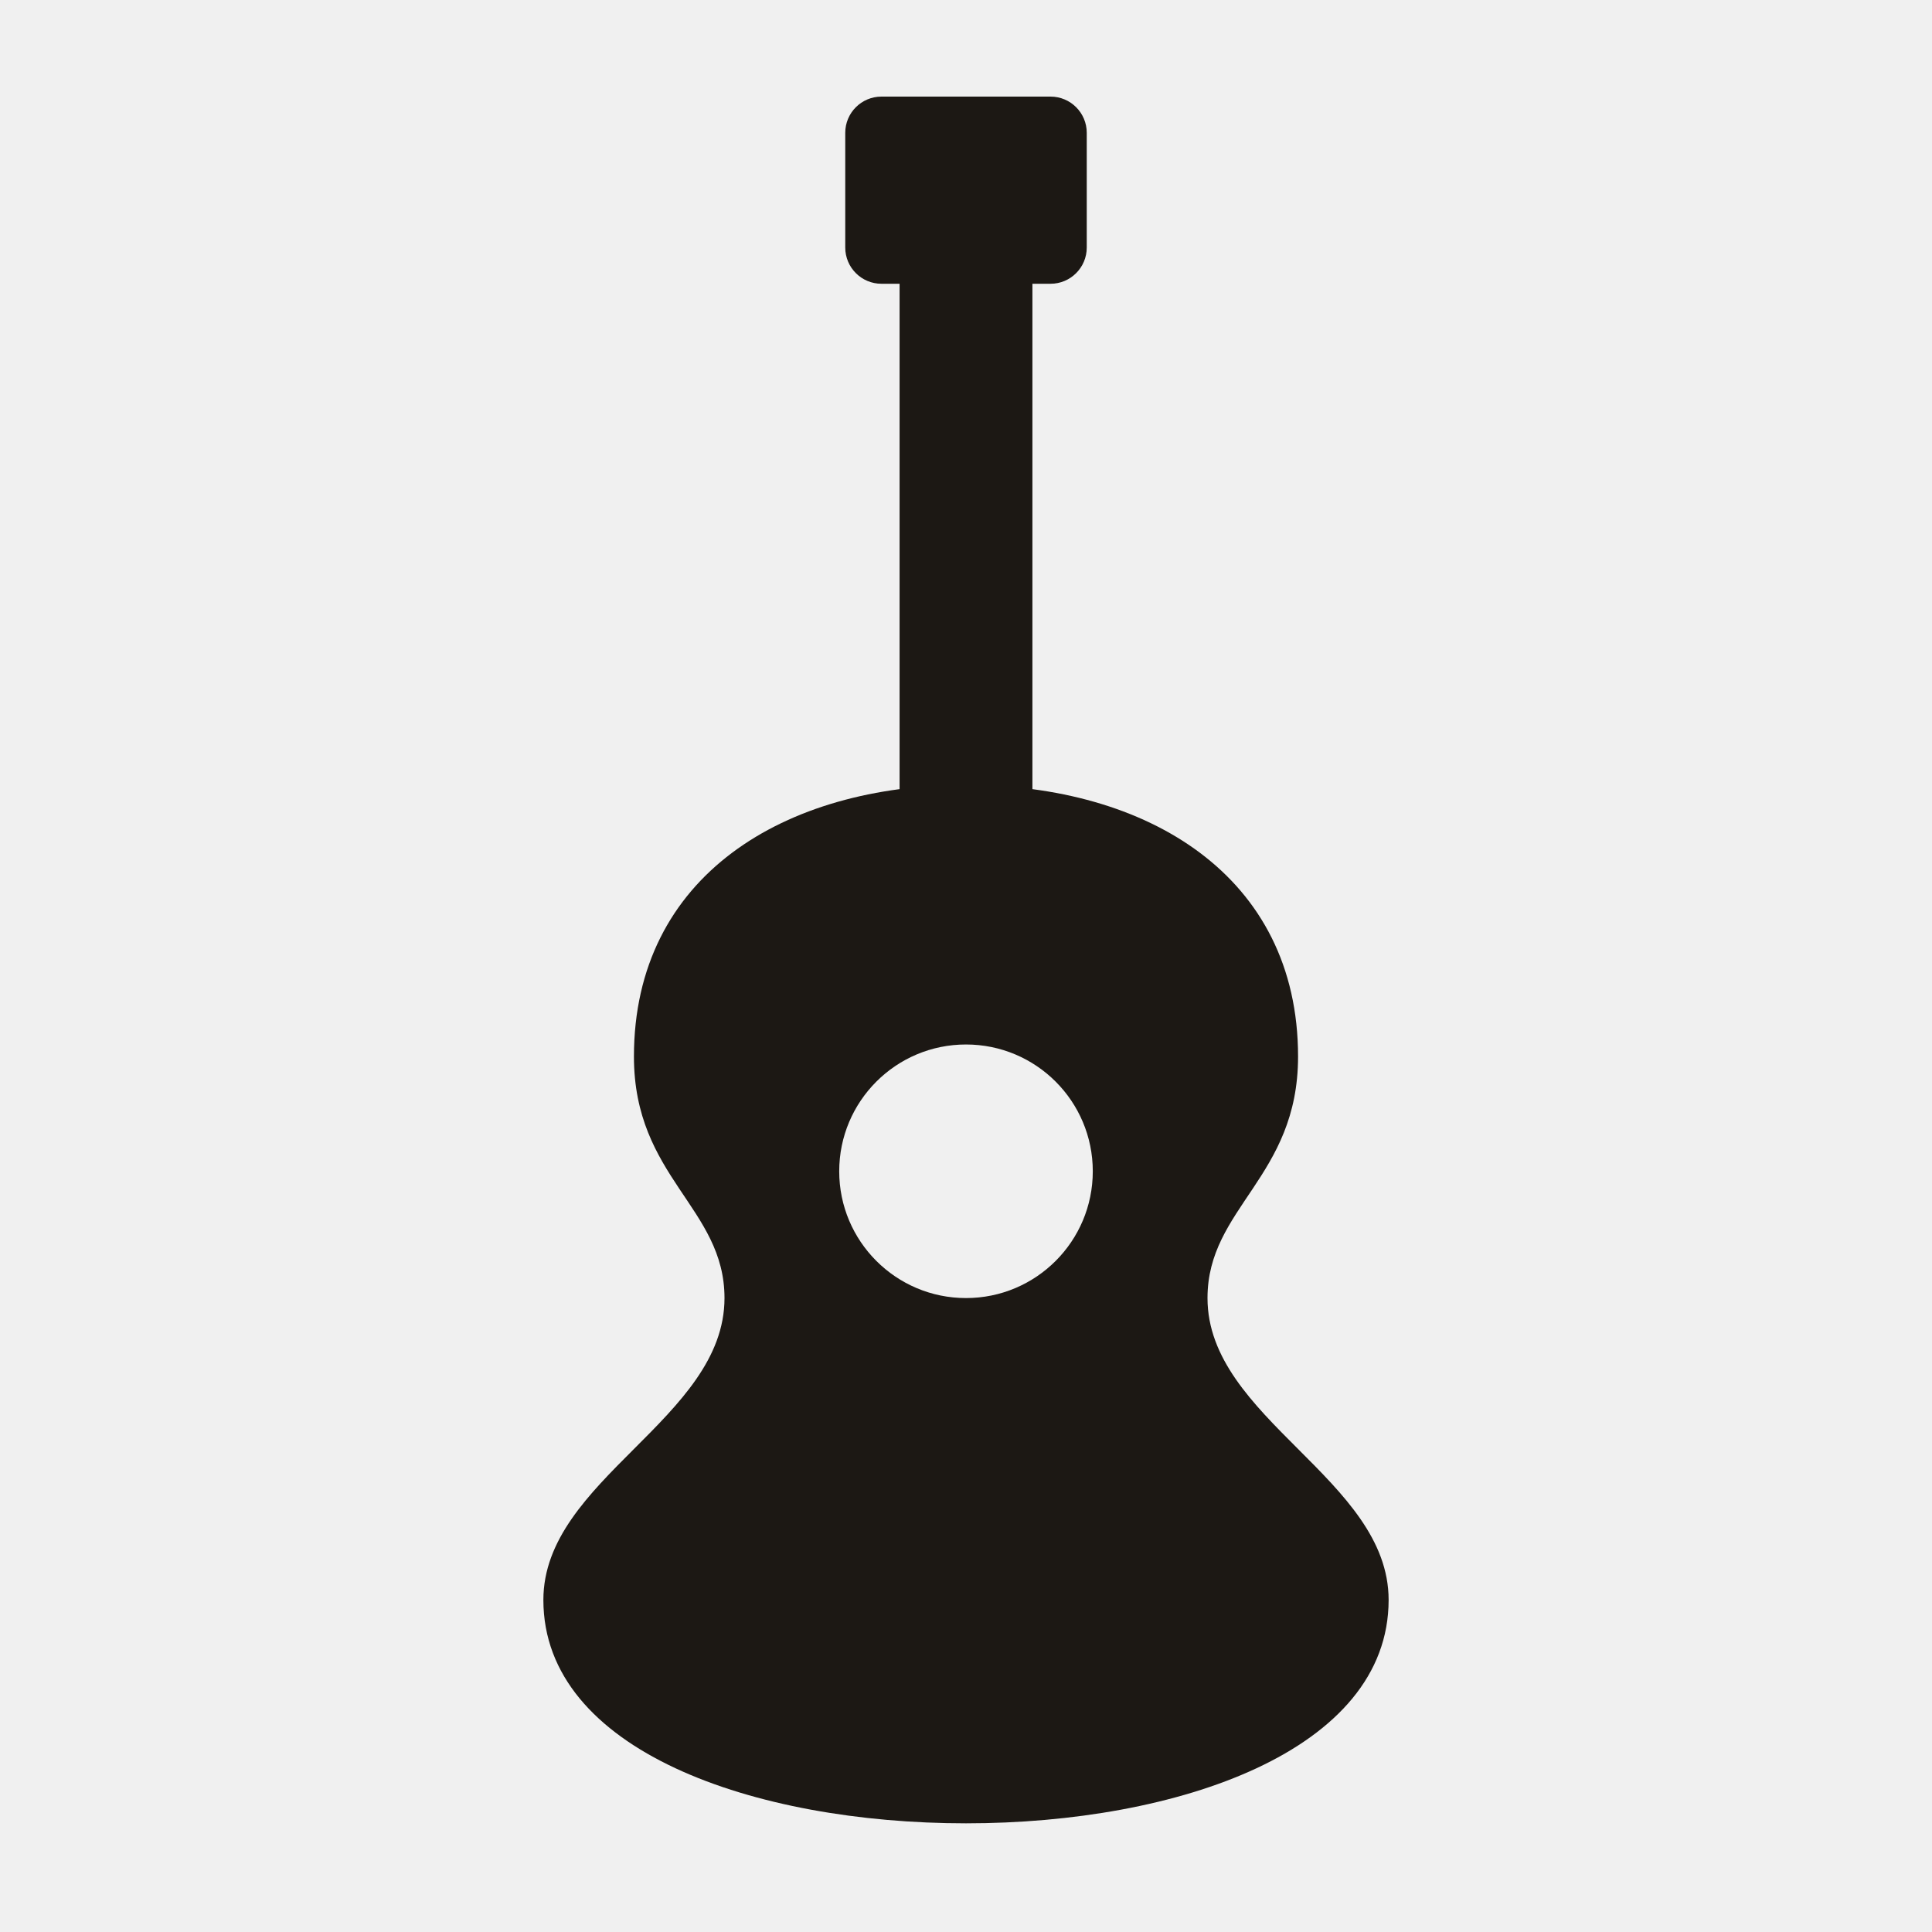
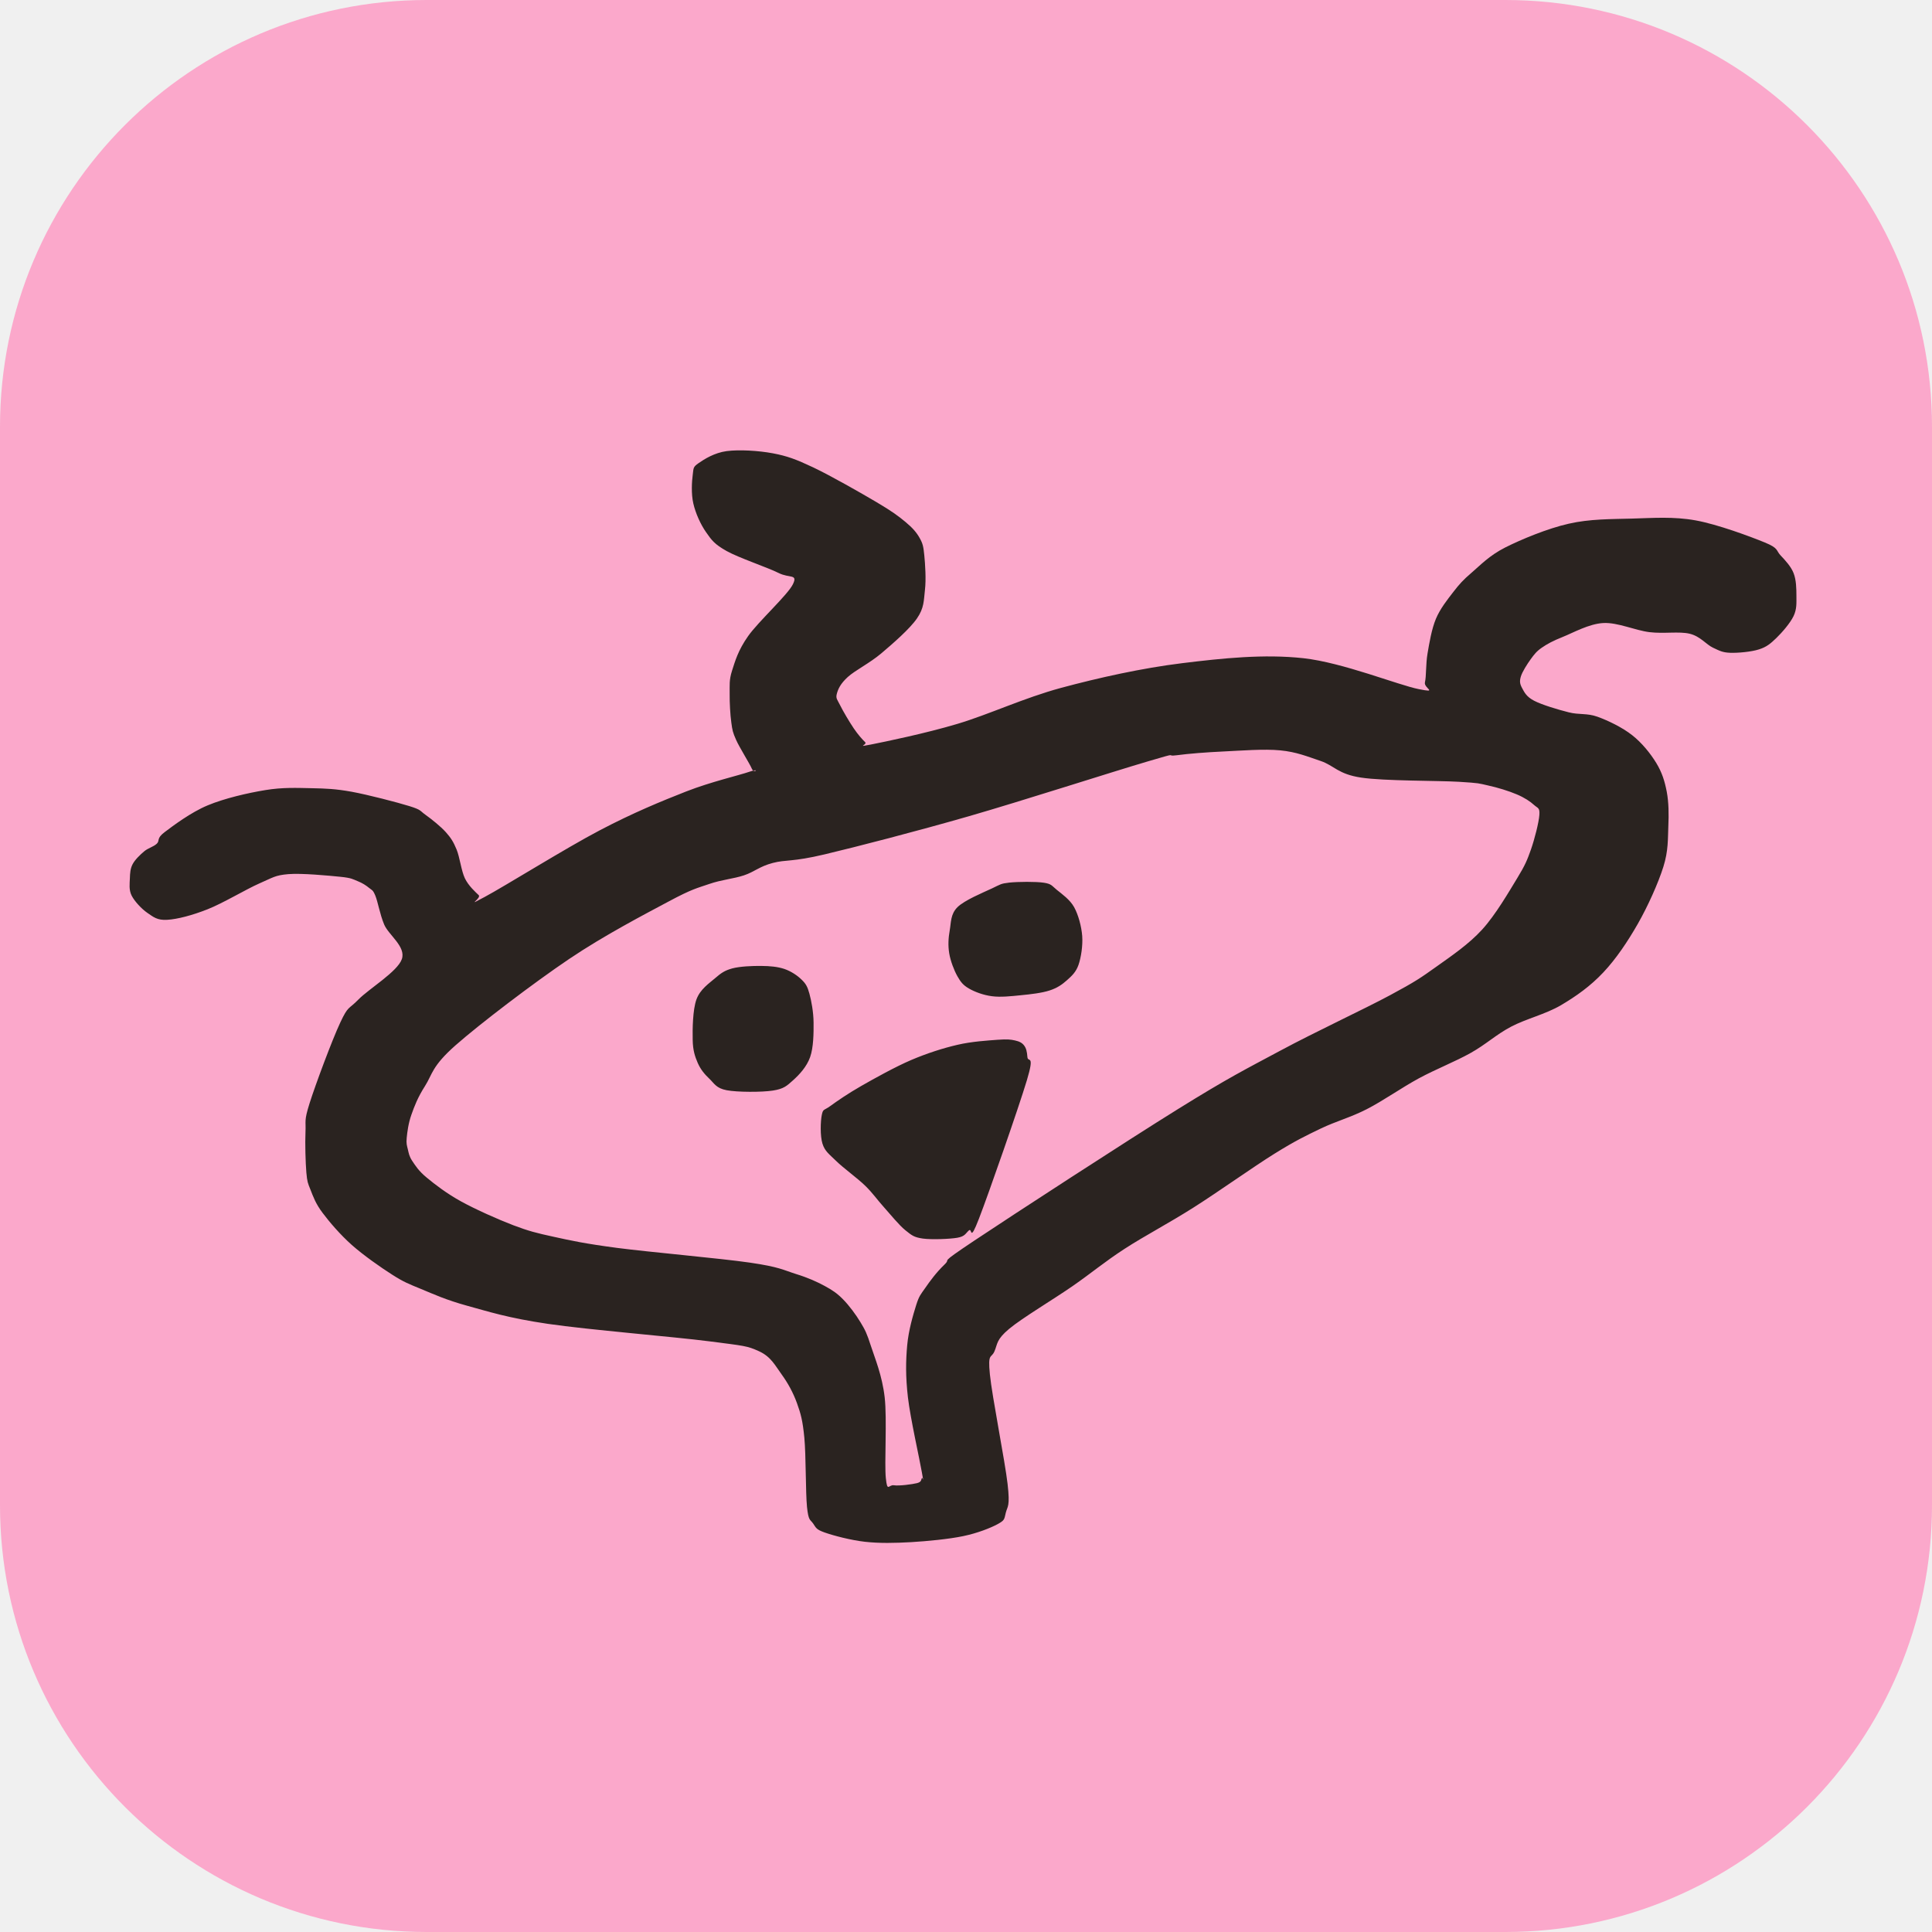
- <svg xmlns="http://www.w3.org/2000/svg" viewBox="0 0 32 32">
-   <defs>
-     <mask id="soundhole">
-       <rect width="32" height="32" fill="#fff" />
-       <circle cx="16" cy="19.4" r="2.1" fill="#000" />
-     </mask>
-   </defs>
-   <g fill="#1C1814">
-     <rect x="14" y="1.6" width="4" height="3.1" rx="0.6" />
-     <rect x="14.9" y="4" width="2.2" height="10" />
-   </g>
-   <g fill="#1C1814" mask="url(#soundhole)">
-     <path d="M16 13              C19 13 21.5 14.5 21.5 17.5              C21.5 19.5 20 20 20 21.5              C20 23.5 23 24.5 23 26.5              C23 29 19.5 30.2 16 30.2              C12.5 30.2 9 29 9 26.5              C9 24.5 12 23.5 12 21.5              C12 20 10.5 19.5 10.5 17.5              C10.5 14.5 13 13 16 13 Z" />
-   </g>
-   <rect x="13.7" y="23.2" width="4.6" height="1.3" rx="0.4" fill="#1C1814" />
+ <svg xmlns="http://www.w3.org/2000/svg" viewBox="0 0 335 335">
+   <rect width="335" height="335" rx="74" fill="#FBA8CB" />
+   <path transform="translate(23.0 73.3)" fill="#2A2320" fill-rule="evenodd" d="M103.00 4.92C100.86 5.21 99.12 6.32 98.14 7.00C97.16 7.68 97.27 7.83 97.12 9.00C96.96 10.17 96.83 12.33 97.22 14.00C97.60 15.67 98.47 17.62 99.44 19.00C100.40 20.38 100.91 21.08 103.00 22.25C105.09 23.42 110.09 25.09 112.00 26.05C113.91 27.01 115.37 26.17 114.49 28.00C113.61 29.83 108.47 34.50 106.72 37.00C104.96 39.50 104.47 41.33 103.93 43.00C103.40 44.67 103.54 45.50 103.52 47.00C103.50 48.50 103.62 50.67 103.81 52.00C103.99 53.33 104.05 53.67 104.64 55.00C105.23 56.33 106.98 59.08 107.37 60.00C107.76 60.92 108.89 59.84 107.00 60.50C105.11 61.16 100.33 62.24 96.00 63.93C91.67 65.63 86.83 67.61 81.00 70.67C75.17 73.72 64.50 80.38 61.00 82.25C57.50 84.13 60.56 82.45 60.00 81.91C59.44 81.37 58.25 80.32 57.61 79.00C56.98 77.68 56.72 75.33 56.17 74.00C55.62 72.67 55.20 72.00 54.31 71.00C53.41 70.00 51.85 68.75 50.80 68.00C49.74 67.25 50.13 67.15 48.00 66.48C45.87 65.82 40.83 64.51 38.00 63.99C35.17 63.48 33.50 63.42 31.00 63.37C28.50 63.32 26.00 63.20 23.00 63.70C20.00 64.19 15.91 65.13 13.00 66.35C10.09 67.56 7.00 69.89 5.53 71.00C4.06 72.11 4.77 72.45 4.18 73.00C3.59 73.55 2.70 73.73 2.00 74.32C1.30 74.91 0.41 75.76 0.00 76.54C-0.41 77.32 -0.45 78.09 -0.48 79.00C-0.51 79.91 -0.68 81.00 -0.17 82.00C0.34 83.00 1.55 84.30 2.57 85.00C3.60 85.70 4.26 86.30 6.00 86.19C7.74 86.09 10.33 85.42 13.00 84.36C15.67 83.31 19.67 80.89 22.00 79.87C24.33 78.86 24.67 78.47 27.00 78.27C29.33 78.08 34.00 78.53 36.00 78.73C38.00 78.93 38.17 79.15 39.00 79.48C39.83 79.80 40.49 80.24 41.00 80.66C41.51 81.09 41.64 80.94 42.08 82.00C42.52 83.06 42.85 85.17 43.61 87.00C44.38 88.83 47.42 90.83 46.68 93.00C45.94 95.17 40.95 98.17 39.16 100.00C37.38 101.83 37.41 101.01 36.00 104.01C34.59 107.01 31.68 114.83 30.68 118.00C29.68 121.17 30.07 121.00 29.97 123.00C29.88 125.00 29.98 128.33 30.12 130.00C30.27 131.67 30.37 131.83 30.84 133.00C31.30 134.17 31.73 135.41 32.93 137.00C34.12 138.59 35.99 140.78 38.00 142.57C40.01 144.35 43.00 146.45 45.00 147.72C47.00 149.00 47.83 149.31 50.00 150.20C52.17 151.10 54.33 152.10 58.00 153.11C61.67 154.11 65.00 155.22 72.00 156.25C79.00 157.28 93.90 158.49 100.00 159.28C106.10 160.07 106.53 160.05 108.61 161.00C110.70 161.95 111.42 163.50 112.52 165.00C113.61 166.50 114.53 168.17 115.19 170.00C115.85 171.83 116.18 173.00 116.47 176.00C116.76 179.00 116.68 185.52 116.93 188.00C117.19 190.48 117.49 190.14 118.00 190.88C118.51 191.62 118.50 191.90 120.00 192.43C121.50 192.96 124.50 193.76 127.00 194.04C129.50 194.32 132.17 194.26 135.00 194.10C137.83 193.93 141.50 193.58 144.00 193.06C146.50 192.54 148.77 191.64 150.00 190.97C151.23 190.29 151.12 190.16 151.40 189.00C151.69 187.84 152.17 188.00 151.71 184.00C151.25 180.00 149.02 168.83 148.64 165.00C148.26 161.17 148.88 162.32 149.44 161.00C150.00 159.68 149.74 158.99 152.00 157.10C154.26 155.22 159.67 152.00 163.00 149.69C166.33 147.38 168.50 145.51 172.00 143.24C175.50 140.97 179.67 138.80 184.00 136.05C188.33 133.30 194.33 129.02 198.00 126.74C201.67 124.46 203.33 123.68 206.00 122.39C208.67 121.11 211.17 120.47 214.00 119.02C216.83 117.57 220.00 115.32 223.00 113.69C226.00 112.07 229.33 110.78 232.00 109.28C234.67 107.79 236.39 106.11 239.00 104.73C241.61 103.35 244.99 102.57 247.66 101.00C250.32 99.43 252.78 97.68 255.00 95.32C257.22 92.97 259.26 89.92 261.00 86.87C262.74 83.82 264.54 79.81 265.42 77.00C266.30 74.19 266.19 72.17 266.28 70.00C266.38 67.83 266.35 65.83 266.01 64.00C265.66 62.17 265.19 60.64 264.19 59.00C263.19 57.36 261.70 55.50 260.00 54.17C258.30 52.83 255.83 51.64 254.00 50.98C252.17 50.32 250.83 50.68 249.00 50.21C247.17 49.75 244.35 48.91 243.00 48.20C241.65 47.50 241.30 46.70 240.92 46.00C240.54 45.30 240.46 44.83 240.71 44.00C240.96 43.17 241.82 41.83 242.42 41.00C243.03 40.17 243.42 39.64 244.35 39.00C245.28 38.36 246.22 37.84 248.00 37.13C249.78 36.42 252.50 34.87 255.00 34.73C257.50 34.60 260.50 36.00 263.00 36.31C265.50 36.62 268.16 36.14 270.00 36.59C271.84 37.04 272.84 38.45 274.01 39.00C275.18 39.55 275.67 39.84 277.00 39.89C278.33 39.94 280.67 39.73 282.00 39.30C283.33 38.88 284.00 38.30 285.00 37.34C286.00 36.37 287.42 34.74 288.00 33.52C288.58 32.29 288.49 31.24 288.49 30.00C288.49 28.76 288.46 27.24 288.00 26.08C287.54 24.91 286.58 23.89 285.74 23.00C284.91 22.11 285.46 21.77 283.00 20.76C280.54 19.75 274.83 17.62 271.00 16.93C267.17 16.24 263.67 16.52 260.00 16.62C256.33 16.72 252.67 16.67 249.00 17.51C245.33 18.34 240.80 20.22 238.00 21.63C235.20 23.05 233.67 24.72 232.17 26.00C230.67 27.28 230.03 28.01 229.00 29.34C227.97 30.68 226.73 32.22 225.98 34.00C225.24 35.78 224.84 38.17 224.53 40.00C224.21 41.83 224.33 43.97 224.08 45.00C223.82 46.03 226.51 46.89 223.00 46.19C219.49 45.50 209.83 41.58 203.00 40.83C196.17 40.08 189.00 40.83 182.00 41.69C175.00 42.55 167.50 44.22 161.00 45.97C154.50 47.73 148.50 50.58 143.00 52.22C137.50 53.86 130.67 55.27 128.00 55.80C125.33 56.32 127.49 55.84 127.00 55.37C126.51 54.91 125.76 54.06 125.04 53.00C124.32 51.94 123.17 50.00 122.68 49.00C122.19 48.00 121.88 47.82 122.10 47.00C122.32 46.18 122.72 45.26 124.00 44.09C125.28 42.93 127.80 41.69 129.80 40.00C131.80 38.31 134.74 35.76 136.00 33.93C137.26 32.10 137.17 30.82 137.38 29.00C137.60 27.18 137.42 24.50 137.27 23.00C137.12 21.50 137.02 20.97 136.47 20.00C135.93 19.03 135.25 18.24 134.00 17.20C132.75 16.16 131.67 15.36 129.00 13.78C126.33 12.20 121.00 9.16 118.00 7.74C115.00 6.33 113.50 5.77 111.00 5.30C108.50 4.83 105.14 4.64 103.00 4.92ZM189.17 57.00C192.17 56.86 196.19 56.53 199.00 56.81C201.81 57.08 203.67 57.87 206.00 58.65C208.33 59.44 209.00 60.93 213.00 61.53C217.00 62.14 226.33 62.04 230.00 62.26C233.67 62.49 233.33 62.52 235.00 62.89C236.67 63.25 238.67 63.87 240.00 64.44C241.33 65.00 242.35 65.68 243.00 66.28C243.65 66.87 244.01 66.71 243.92 68.00C243.83 69.29 243.10 72.17 242.46 74.00C241.81 75.83 241.47 76.69 240.06 79.00C238.65 81.31 236.34 85.31 234.00 87.88C231.66 90.44 228.67 92.46 226.00 94.36C223.33 96.26 222.50 96.86 218.00 99.28C213.50 101.70 205.12 105.59 199.00 108.88C192.88 112.16 190.10 113.52 181.27 119.00C172.44 124.48 152.75 137.28 146.00 141.78C139.25 146.28 142.17 144.63 140.74 146.00C139.32 147.37 138.26 148.83 137.45 150.00C136.64 151.17 136.39 151.33 135.86 153.00C135.34 154.67 134.54 157.33 134.30 160.00C134.06 162.67 134.01 165.33 134.43 169.00C134.86 172.67 136.45 179.67 136.85 182.00C137.26 184.33 136.98 182.69 136.84 183.00C136.69 183.31 136.81 183.66 136.00 183.87C135.19 184.07 132.90 184.38 132.00 184.24C131.10 184.09 130.86 185.54 130.60 183.00C130.33 180.46 130.83 172.83 130.40 169.00C129.96 165.17 128.70 162.21 128.00 160.05C127.30 157.88 127.03 157.34 126.22 156.00C125.42 154.66 124.22 153.05 123.18 152.00C122.15 150.95 121.36 150.42 120.00 149.68C118.64 148.95 117.17 148.27 115.00 147.60C112.83 146.92 112.17 146.38 107.00 145.63C101.83 144.88 89.67 143.82 84.00 143.08C78.33 142.33 76.00 141.81 73.00 141.15C70.00 140.50 68.67 140.16 66.00 139.15C63.33 138.13 59.50 136.42 57.00 135.05C54.50 133.68 52.42 132.08 51.00 130.90C49.58 129.73 49.03 128.82 48.48 128.00C47.94 127.18 47.88 126.67 47.72 126.00C47.56 125.33 47.42 125.00 47.52 124.00C47.62 123.00 47.80 121.50 48.33 120.00C48.86 118.50 49.42 117.01 50.70 115.00C51.98 112.99 51.84 111.61 56.00 107.94C60.16 104.27 69.49 97.16 75.66 93.00C81.83 88.84 88.94 85.15 93.00 82.98C97.06 80.81 97.83 80.72 100.00 79.97C102.17 79.22 104.17 79.09 106.00 78.48C107.83 77.87 108.67 76.94 111.00 76.33C113.33 75.72 114.33 76.19 120.00 74.84C125.67 73.49 135.67 70.91 145.00 68.23C154.33 65.54 170.00 60.49 176.00 58.73C182.00 56.96 178.81 57.95 181.00 57.66C183.19 57.37 186.17 57.14 189.17 57.00ZM152.00 79.74C150.50 79.91 150.50 80.04 149.00 80.75C147.50 81.45 144.24 82.79 143.02 84.00C141.80 85.21 141.92 86.67 141.68 88.00C141.44 89.33 141.37 90.67 141.59 92.00C141.81 93.33 142.43 94.94 143.00 95.96C143.57 96.97 144.00 97.52 145.00 98.10C146.00 98.68 147.50 99.25 149.00 99.44C150.50 99.64 152.33 99.44 154.00 99.27C155.67 99.11 157.67 98.88 159.00 98.44C160.33 98.01 161.17 97.41 162.00 96.67C162.83 95.93 163.56 95.28 164.01 94.00C164.45 92.72 164.77 90.67 164.65 89.00C164.52 87.33 163.98 85.33 163.25 84.00C162.51 82.67 161.12 81.71 160.25 81.00C159.37 80.29 159.37 79.97 158.00 79.76C156.63 79.55 153.50 79.58 152.00 79.74ZM104.00 94.61C102.67 94.97 102.04 95.41 101.00 96.31C99.96 97.21 98.41 98.22 97.76 100.00C97.11 101.78 97.07 105.17 97.11 107.00C97.14 108.83 97.50 109.88 97.98 111.00C98.47 112.12 99.16 112.96 100.00 113.75C100.84 114.54 101.17 115.40 103.00 115.74C104.83 116.09 109.08 116.10 111.00 115.80C112.92 115.51 113.45 114.97 114.53 114.00C115.61 113.03 116.88 111.67 117.47 110.00C118.06 108.33 118.09 105.83 118.07 104.00C118.05 102.17 117.69 100.24 117.35 99.00C117.01 97.76 116.73 97.28 116.00 96.57C115.27 95.85 114.17 95.11 113.00 94.71C111.83 94.32 110.50 94.20 109.00 94.19C107.50 94.17 105.33 94.26 104.00 94.61ZM150.00 106.99C148.33 107.12 145.50 107.28 143.00 107.87C140.50 108.45 137.78 109.32 135.00 110.50C132.22 111.69 128.67 113.67 126.34 115.00C124.01 116.33 122.14 117.63 121.00 118.46C119.86 119.29 119.73 118.91 119.50 120.00C119.27 121.09 119.19 123.66 119.61 125.00C120.03 126.34 120.77 126.81 122.00 128.02C123.23 129.23 125.63 130.95 127.00 132.28C128.37 133.61 129.08 134.71 130.25 136.00C131.41 137.29 132.87 139.12 134.00 140.03C135.13 140.94 135.50 141.24 137.00 141.46C138.50 141.67 141.67 141.55 143.00 141.32C144.33 141.08 144.38 140.61 145.00 140.05C145.62 139.50 145.07 142.34 146.75 138.00C148.43 133.66 153.66 118.67 155.06 114.00C156.46 109.33 155.23 111.00 155.15 110.00C155.07 109.00 154.94 108.48 154.59 108.00C154.23 107.52 153.76 107.28 153.00 107.11C152.24 106.94 151.67 106.87 150.00 106.99Z" />
</svg>
